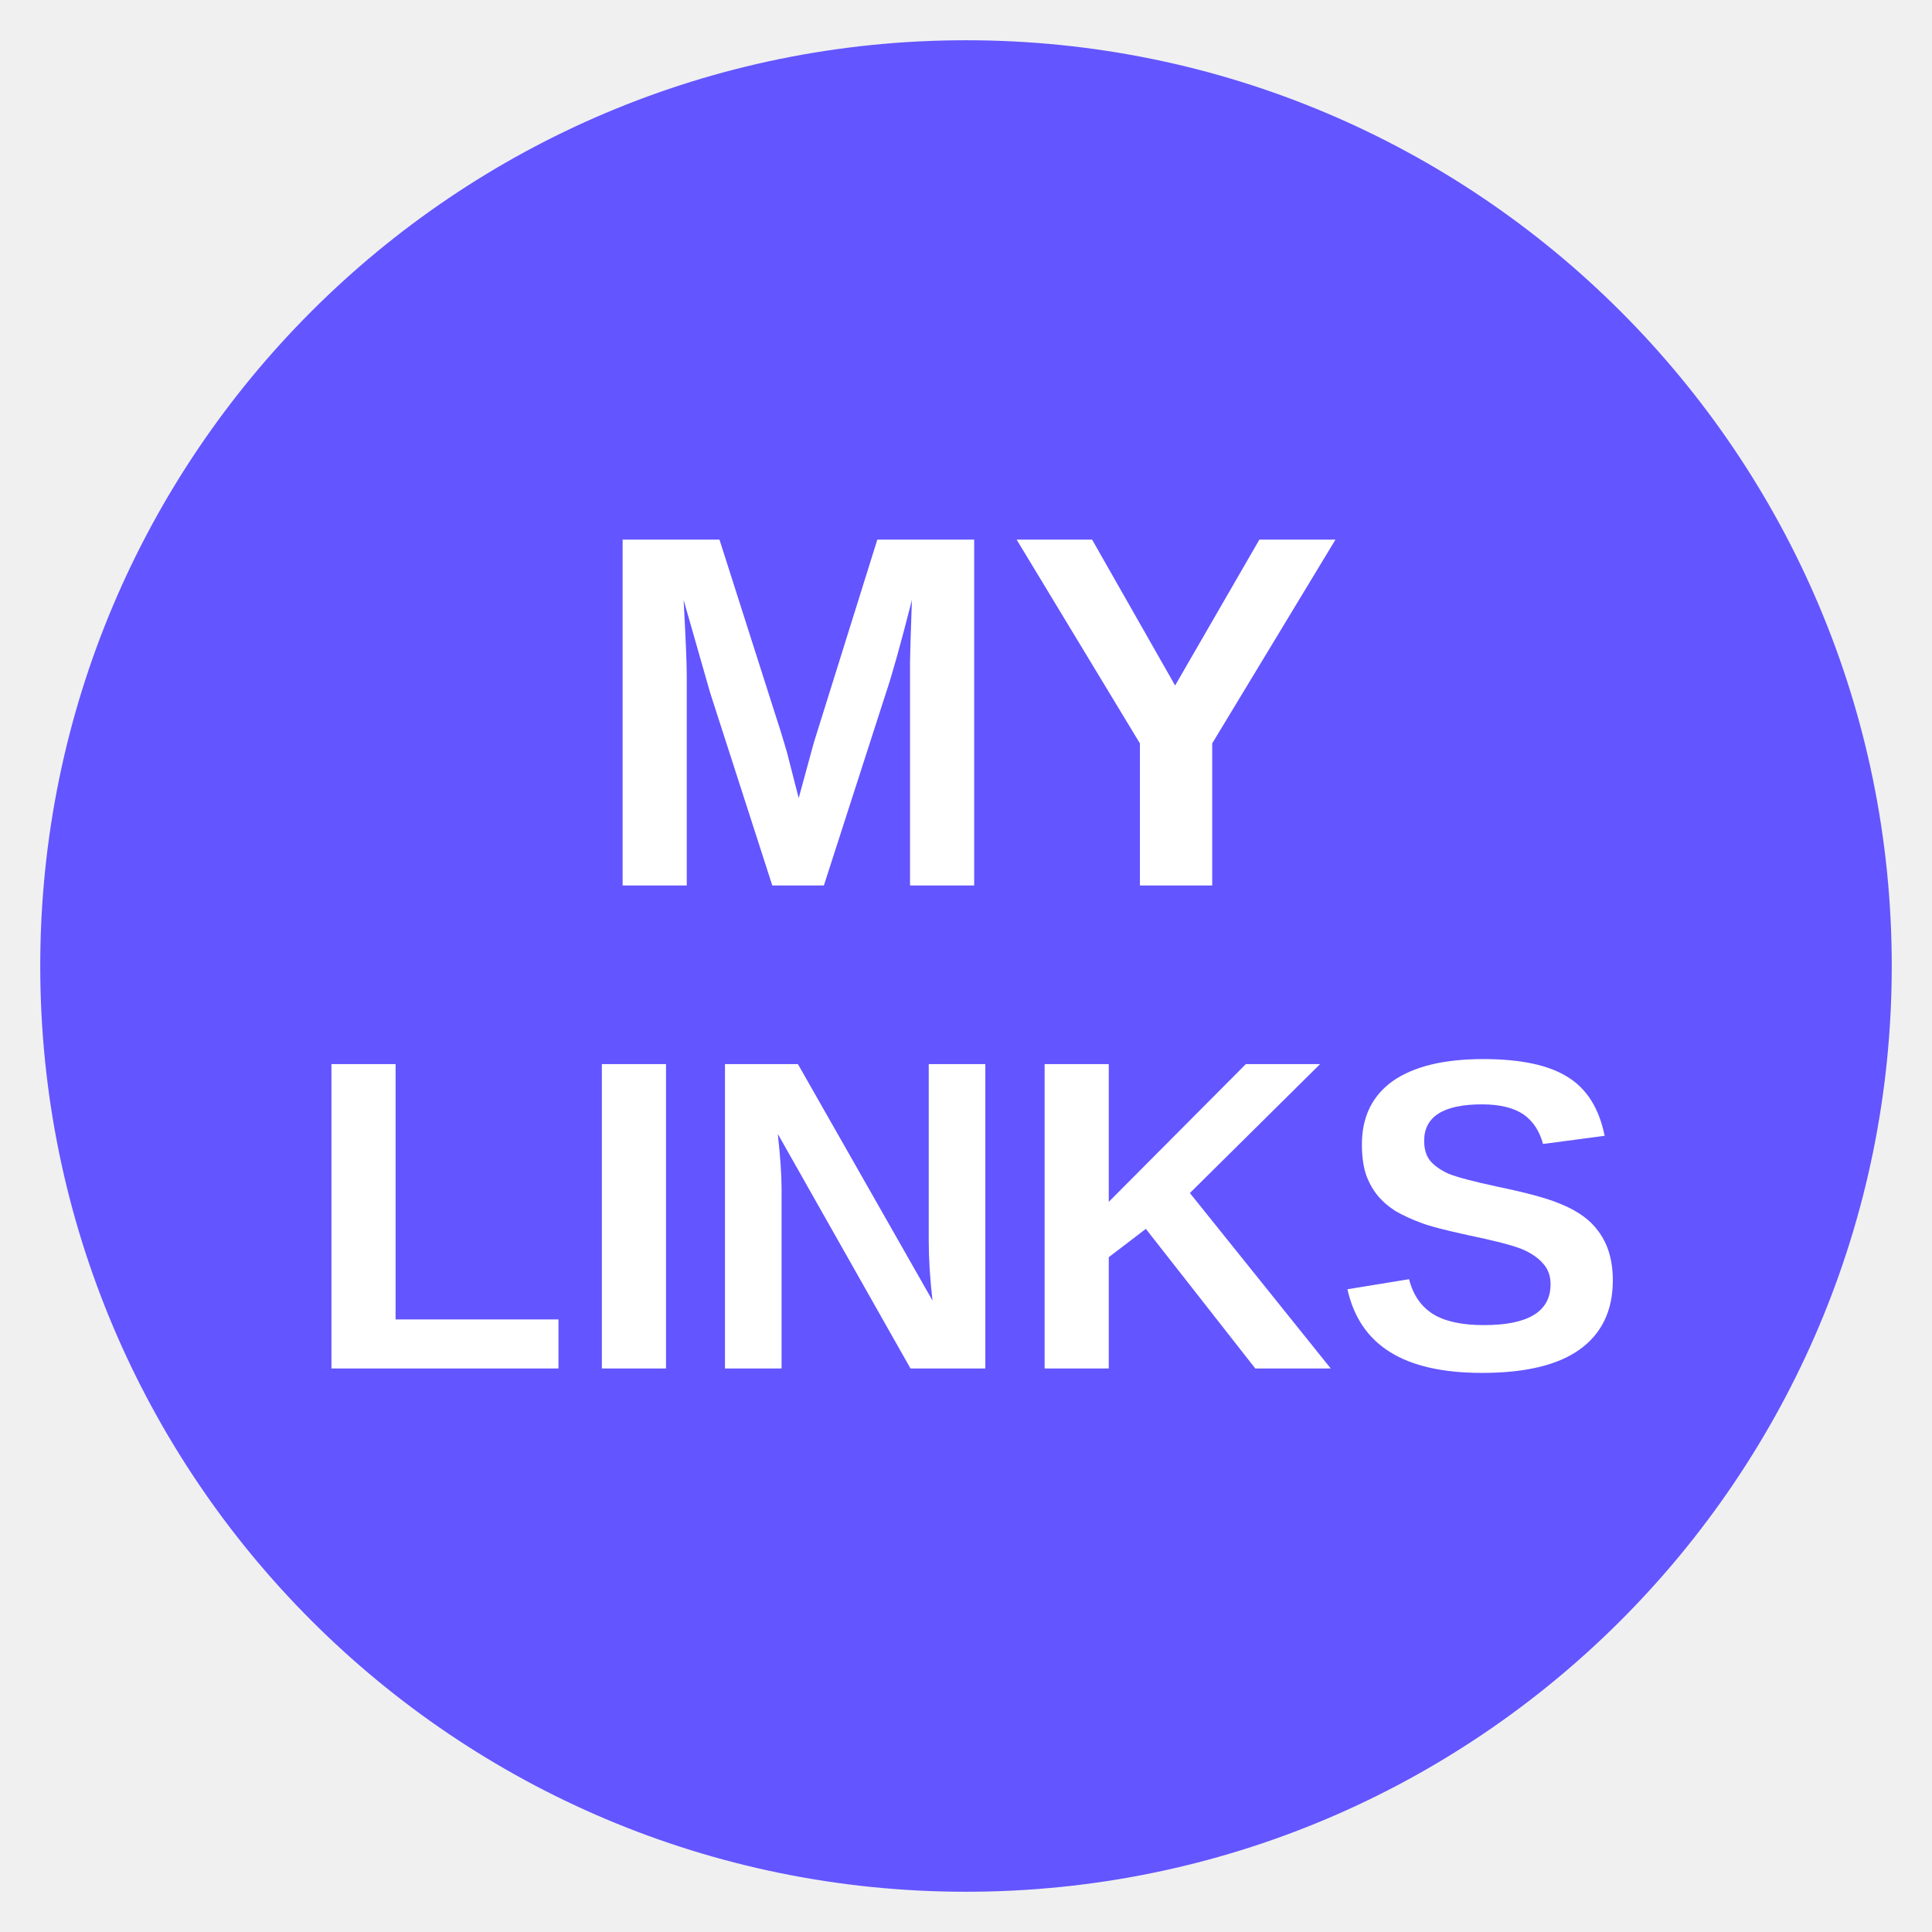
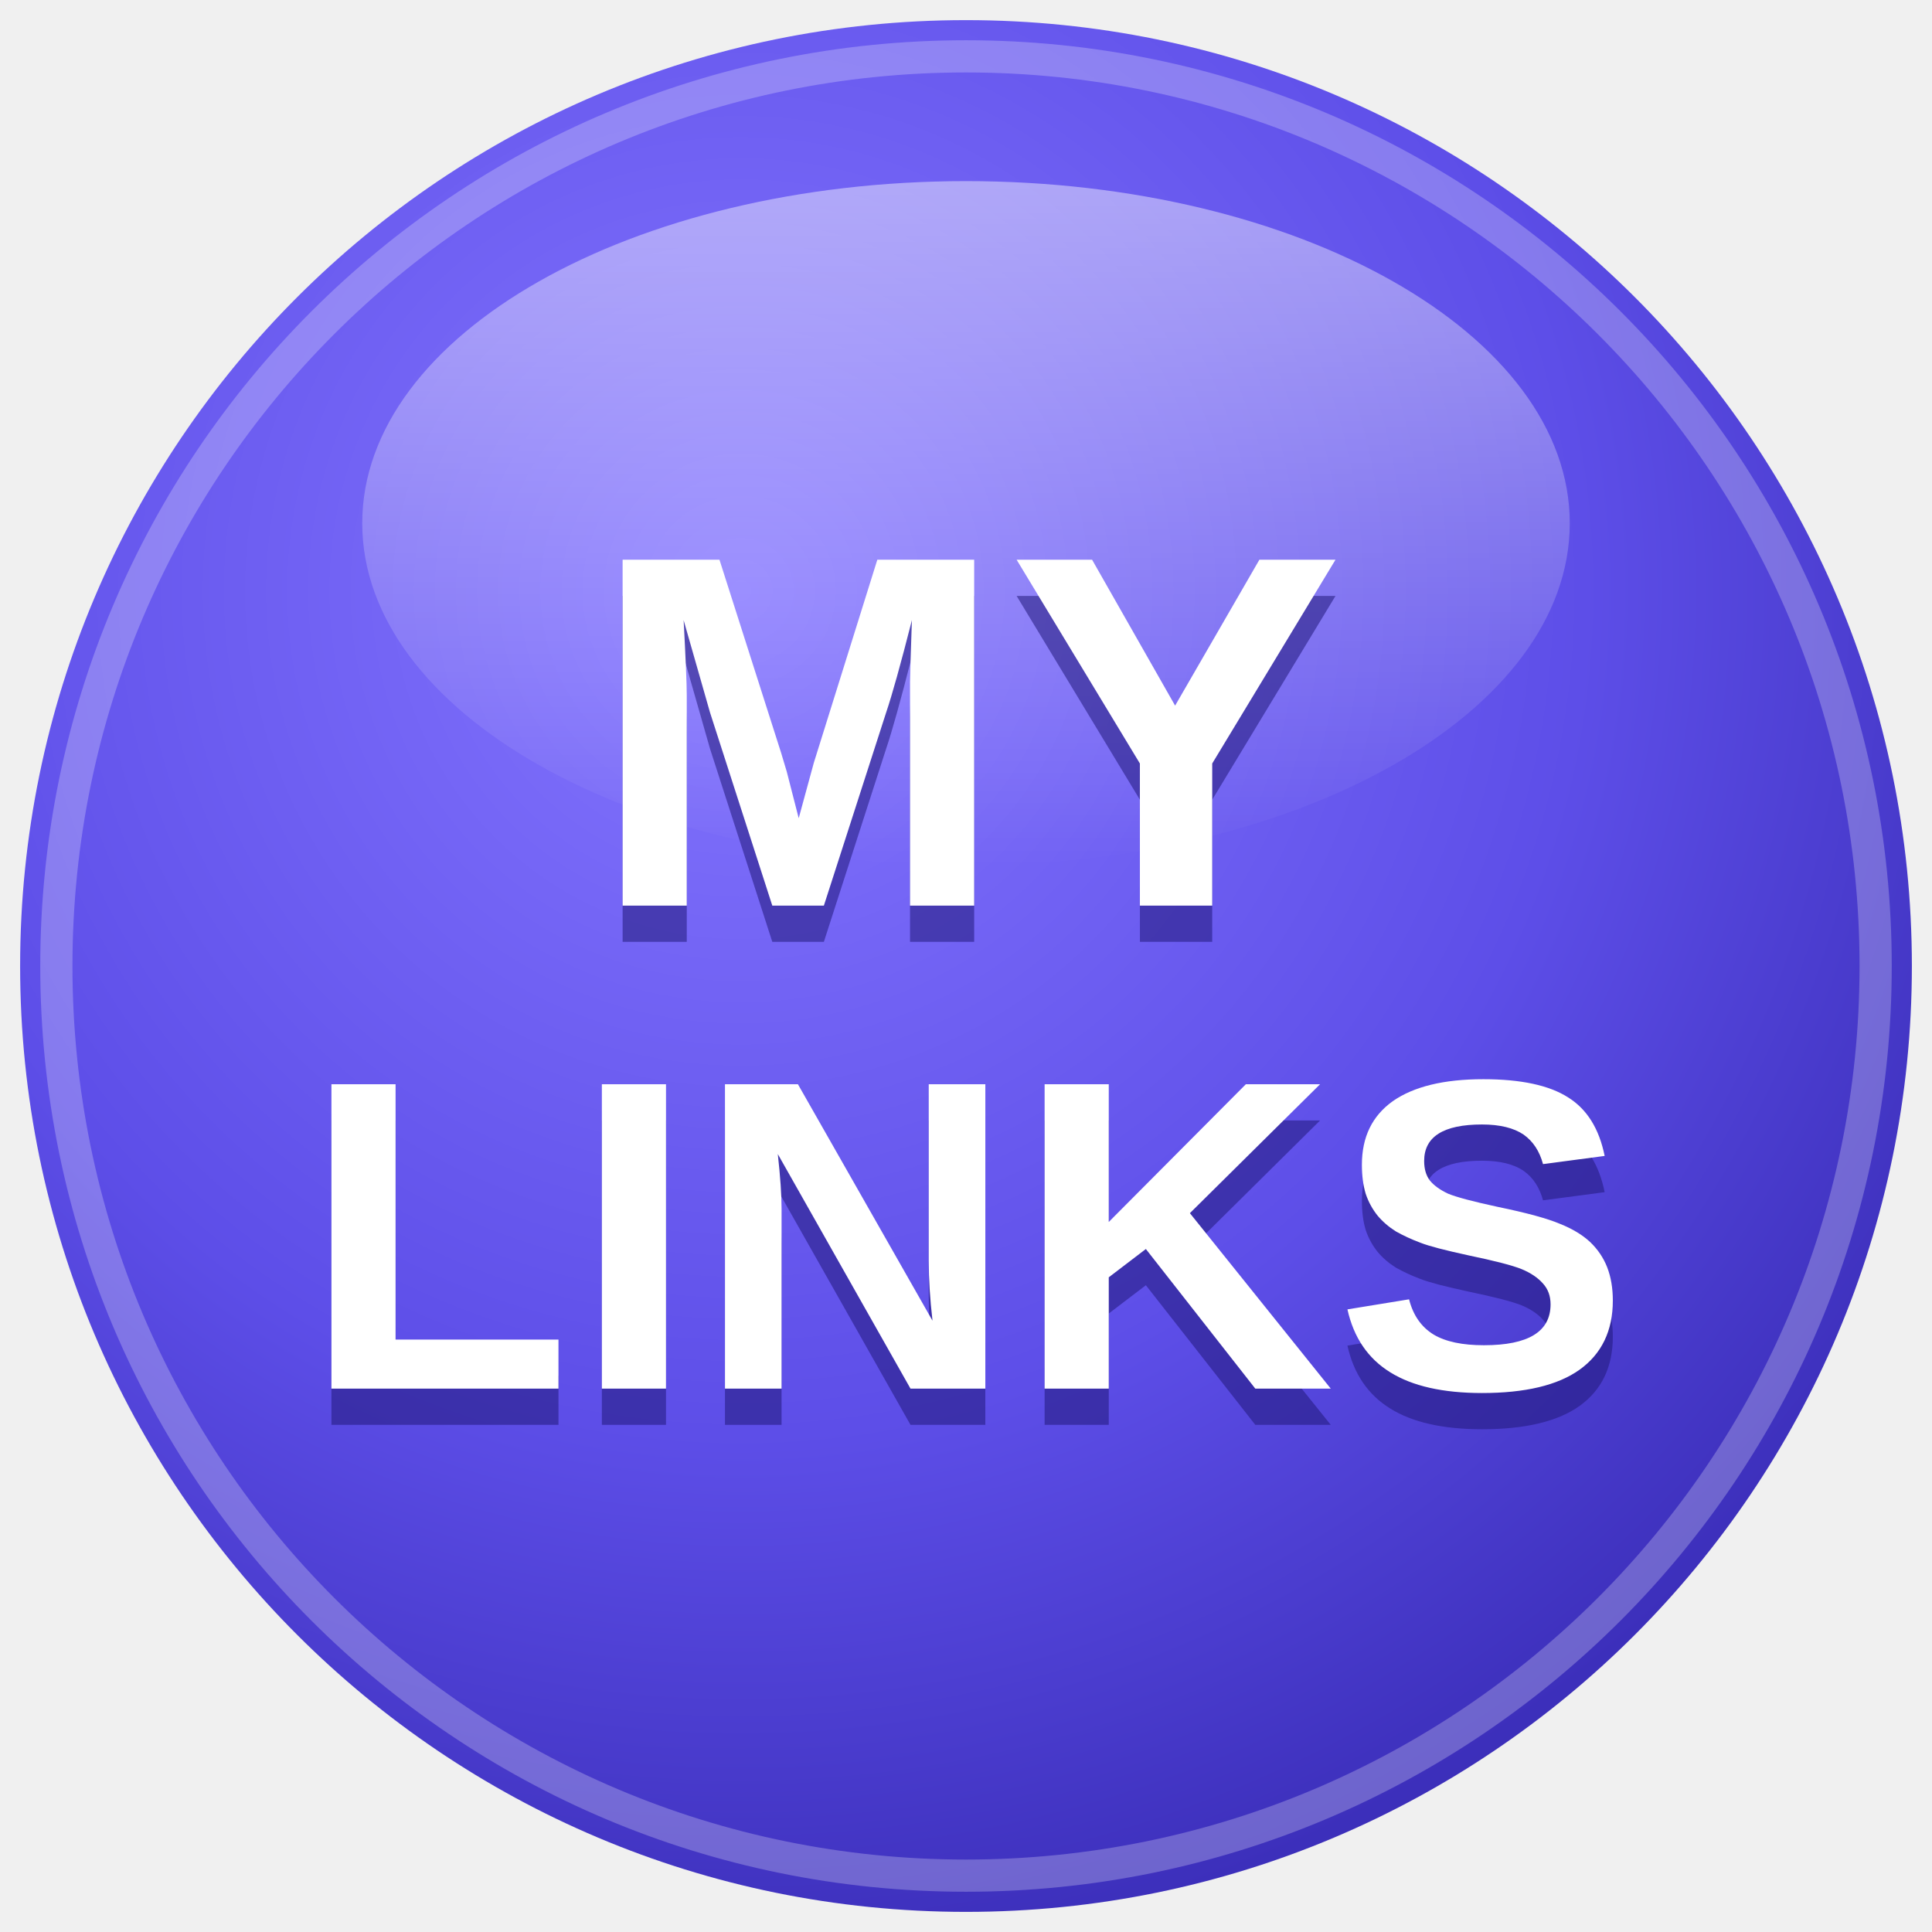
<svg xmlns="http://www.w3.org/2000/svg" viewBox="0 0 48 48">
-   <circle cx="24" cy="24" r="23" fill="#6355ff" />
-   <g font-family="Arial Black,Arial,sans-serif" font-weight="900" fill="#fff" text-anchor="middle">
-     <text x="24" y="22" font-size="12.5">MY</text>
-     <text x="24" y="34" font-size="11">LINKS</text>
+   <defs>
+     <radialGradient id="g" cx=".38" cy=".3" r=".75">
+       <stop offset="0" stop-color="#8576ff" />
+       <stop offset=".6" stop-color="#5d4ee8" />
+       <stop offset="1" stop-color="#3a2db8" />
+     </radialGradient>
+     <linearGradient id="h" x1="0" y1="0" x2="0" y2="1">
+       <stop offset="0" stop-color="#fff" stop-opacity=".45" />
+       <stop offset="1" stop-color="#fff" stop-opacity="0" />
+     </linearGradient>
+   </defs>
+   <circle cx="24" cy="24" r="23.5" fill="url(#g)" />
+   <circle cx="24" cy="24" r="22.6" fill="none" stroke="#fff" stroke-opacity=".25" stroke-width=".8" />
+   <ellipse cx="24" cy="13" rx="15" ry="8.5" fill="url(#h)" />
+   <g font-family="Arial Black,Arial,Helvetica,sans-serif" font-weight="900" text-anchor="middle">
+     <g fill="#21177a" opacity=".55" transform="translate(0 .9)">
+       <text x="24" y="22.5" font-size="12.5">MY</text>
+       <text x="24" y="34.5" font-size="11">LINKS</text>
+     </g>
+     <g fill="#fff">
+       <text x="24" y="22.5" font-size="12.5">MY</text>
+       <text x="24" y="34.5" font-size="11">LINKS</text>
+     </g>
  </g>
</svg>
